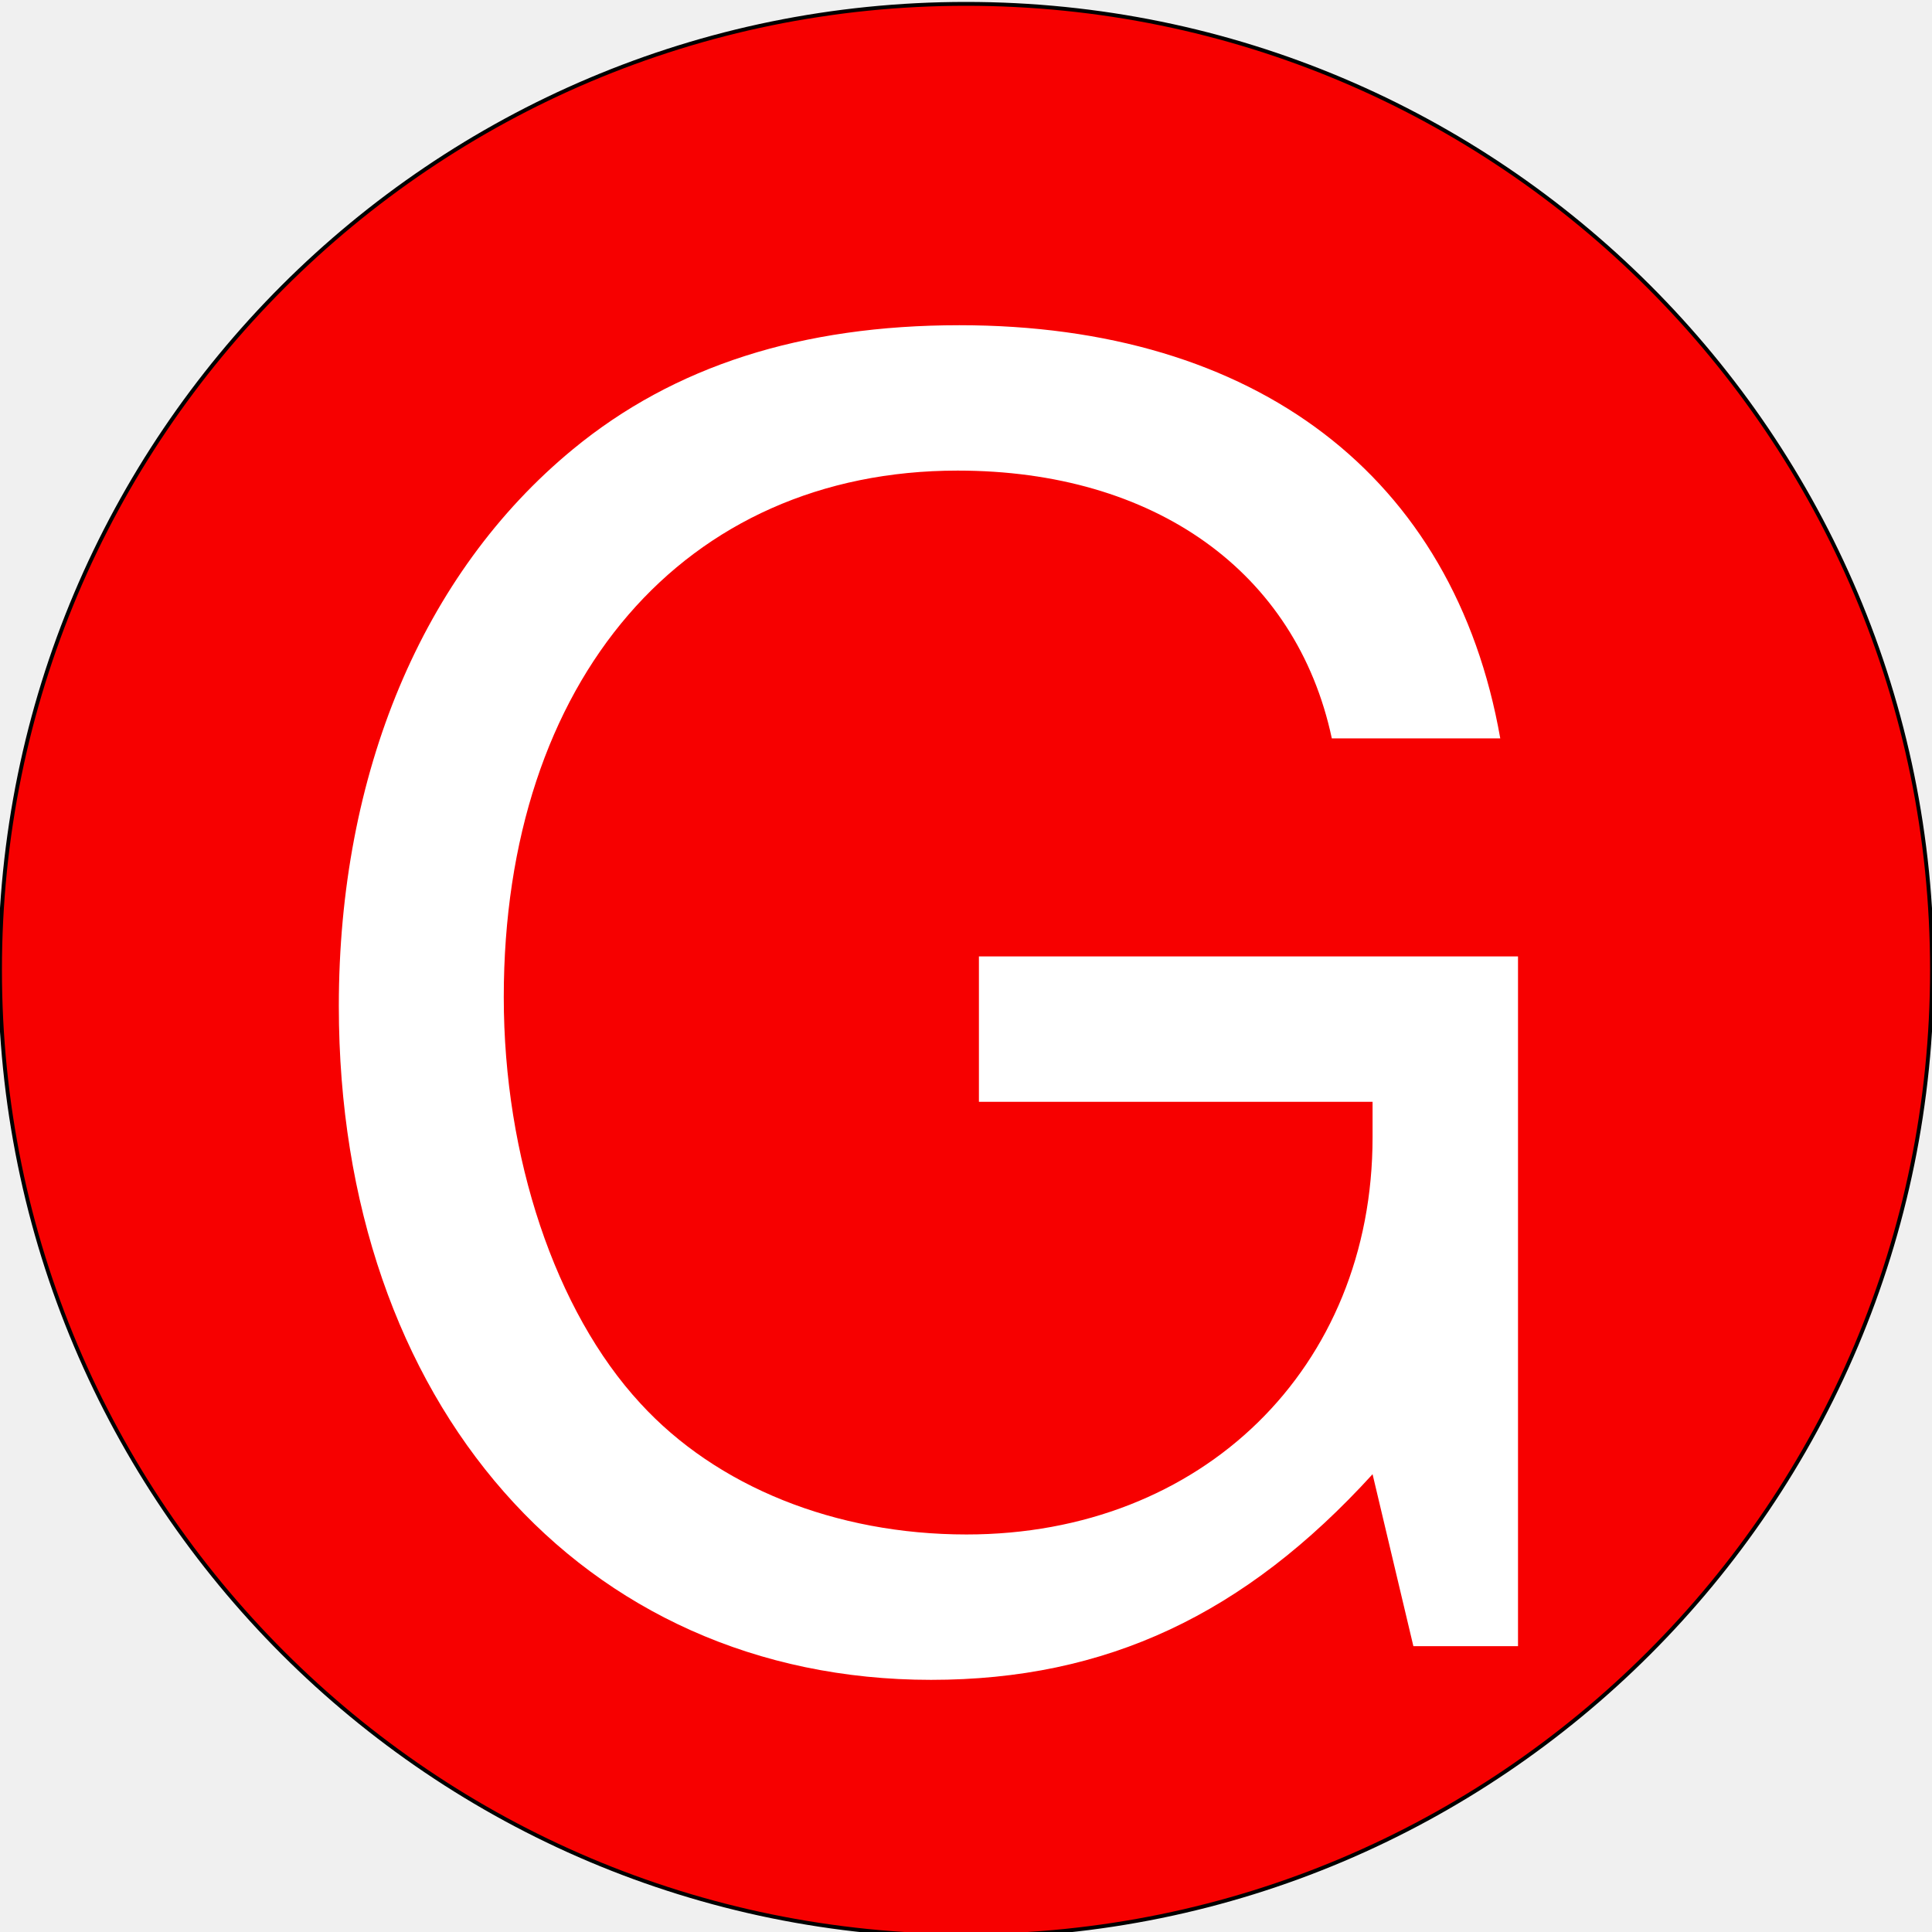
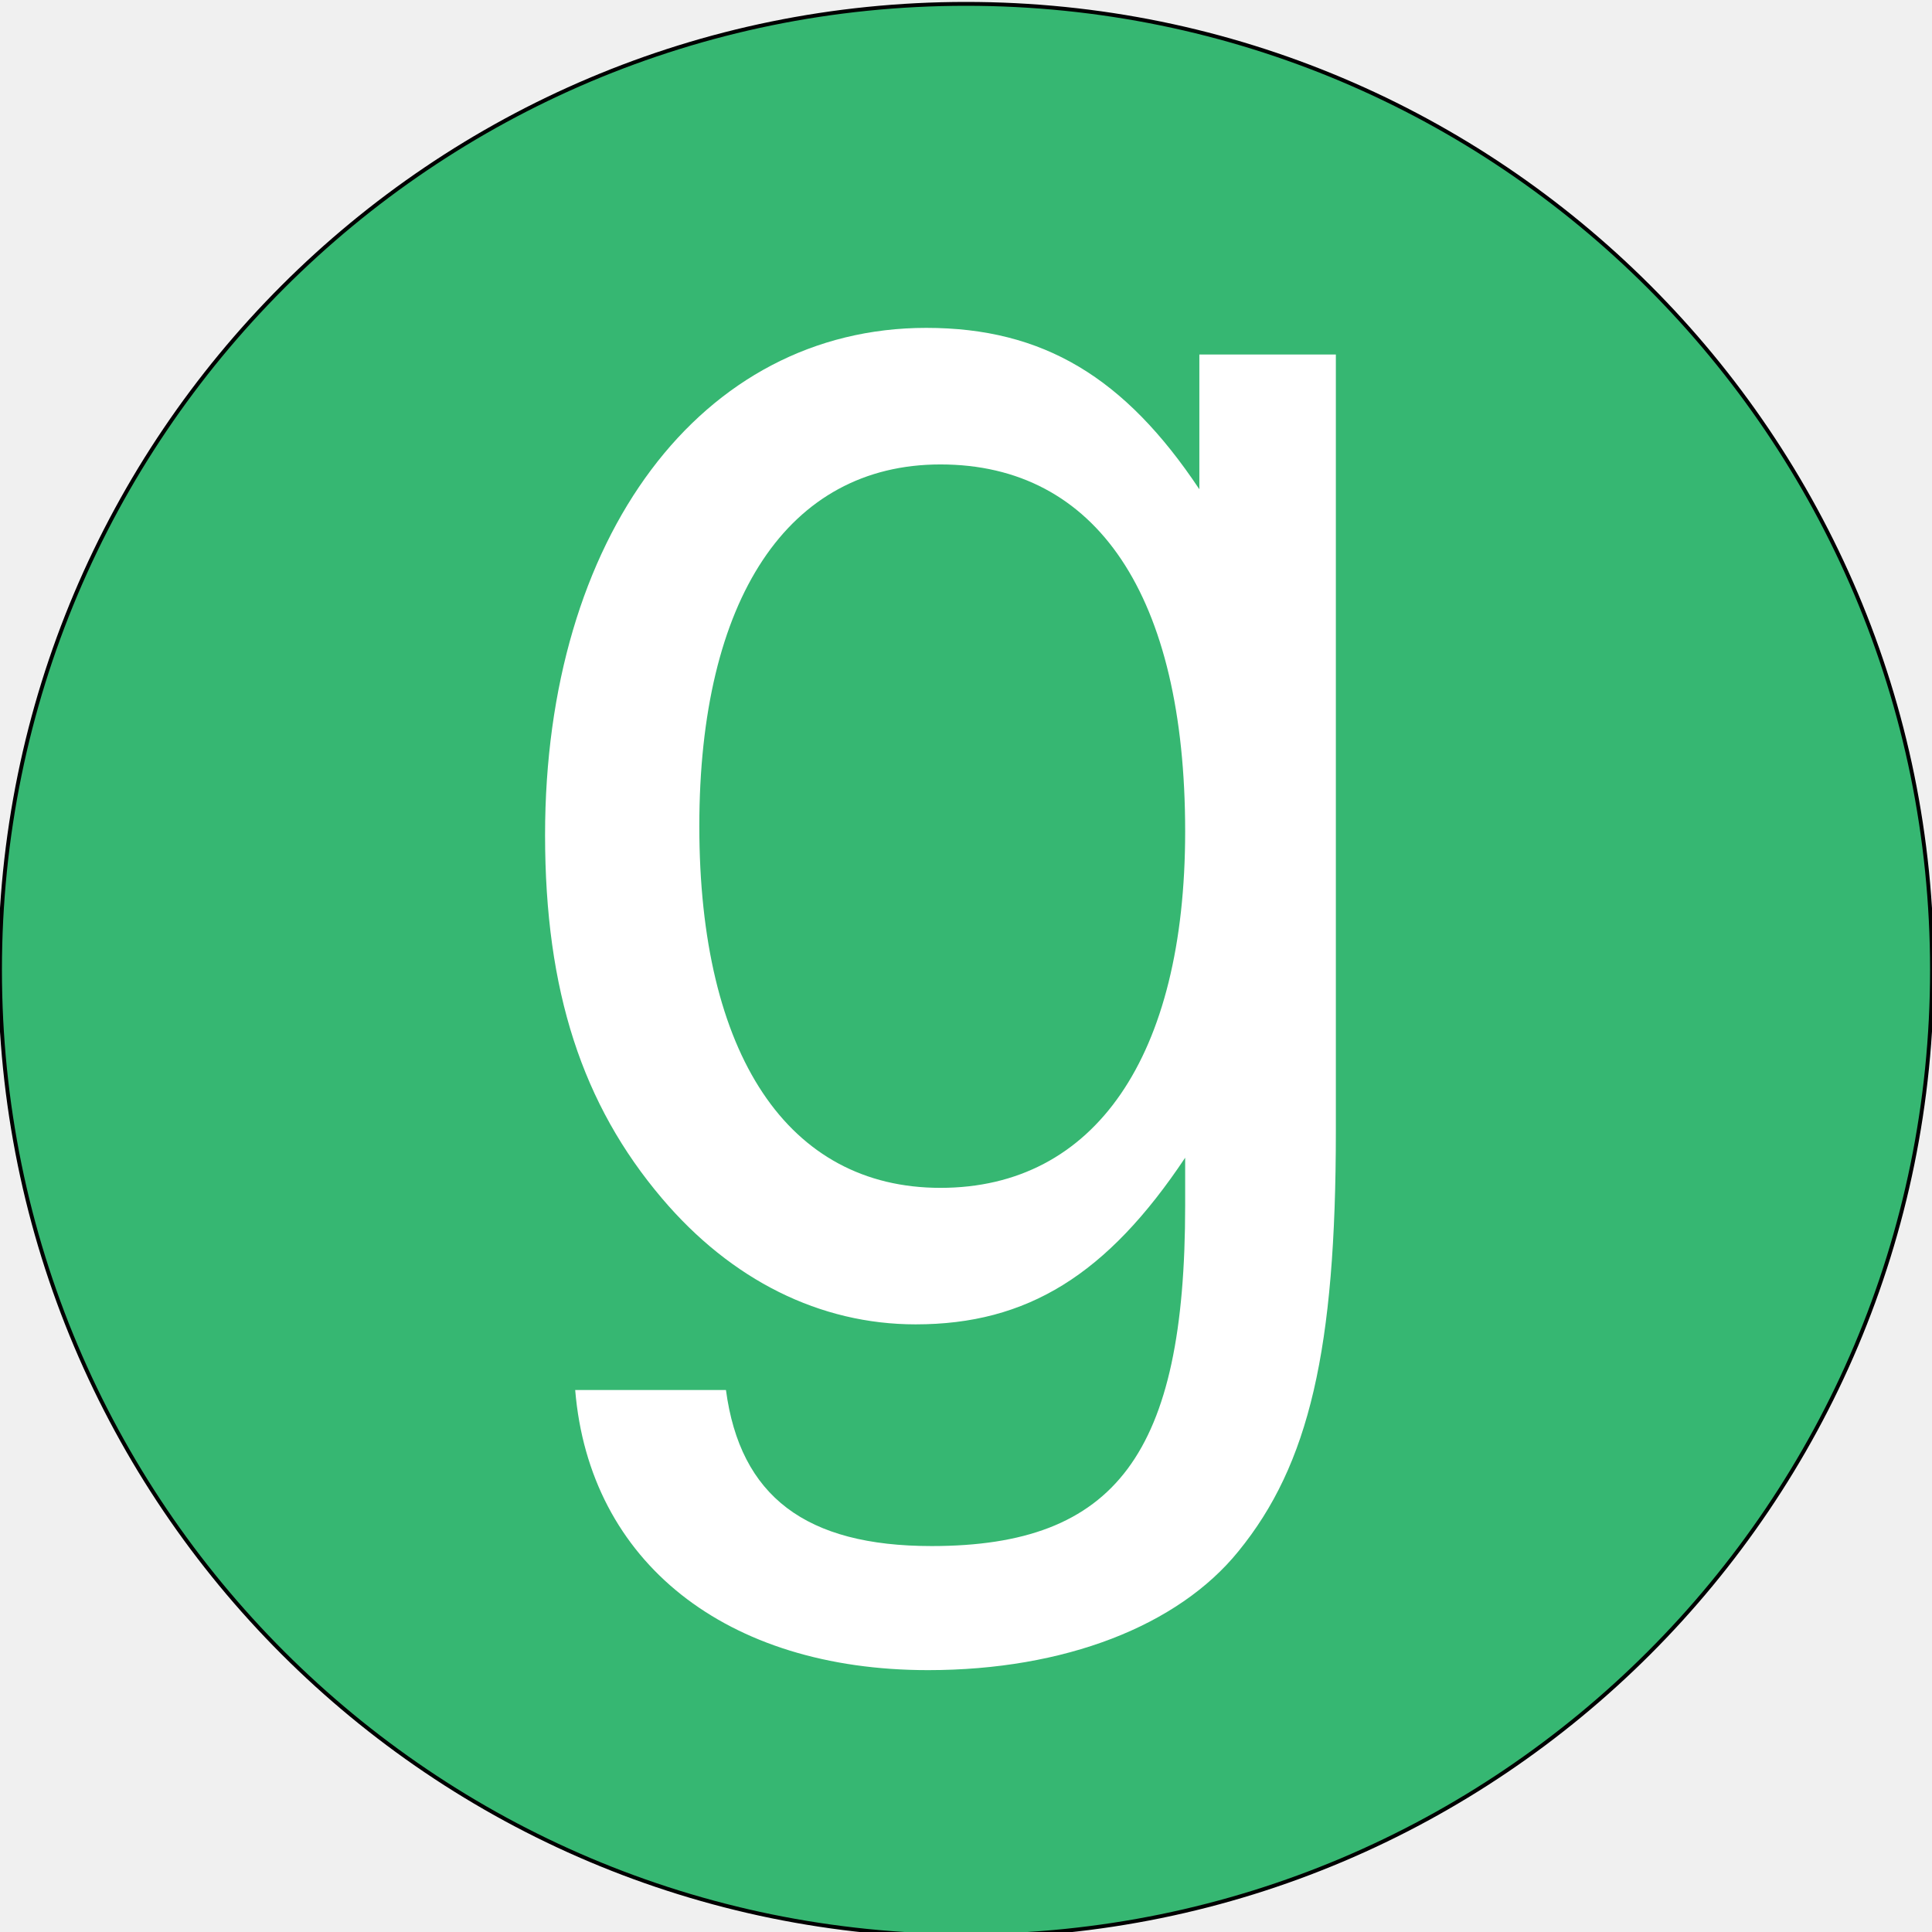
<svg xmlns="http://www.w3.org/2000/svg" version="1.1" id="Layer_1" x="0px" y="0px" viewBox="0 0 500 500" style="enable-background:new 0 0 500 500;" xml:space="preserve">
  <style type="text/css">

</style>
-   <circle style="fill:#f70000;stroke:#000000;stroke-miterlimit:10;" cx="250" cy="251" r="250" />
-   <text transform="matrix(1 0 0 1 67.5 424.1972)" style="fill:#FFFFFF; font-family:'helvetica'; font-size:458.885;">G</text>
+   <circle style="fill:#36B772;stroke:#000000;stroke-miterlimit:10;" cx="250" cy="251" r="250" />
+   <text transform="matrix(1 0 0 1 125 332.1972)" style="fill:#FFFFFF; font-family:'helvetica'; font-size:458.885;">g</text>
</svg>
